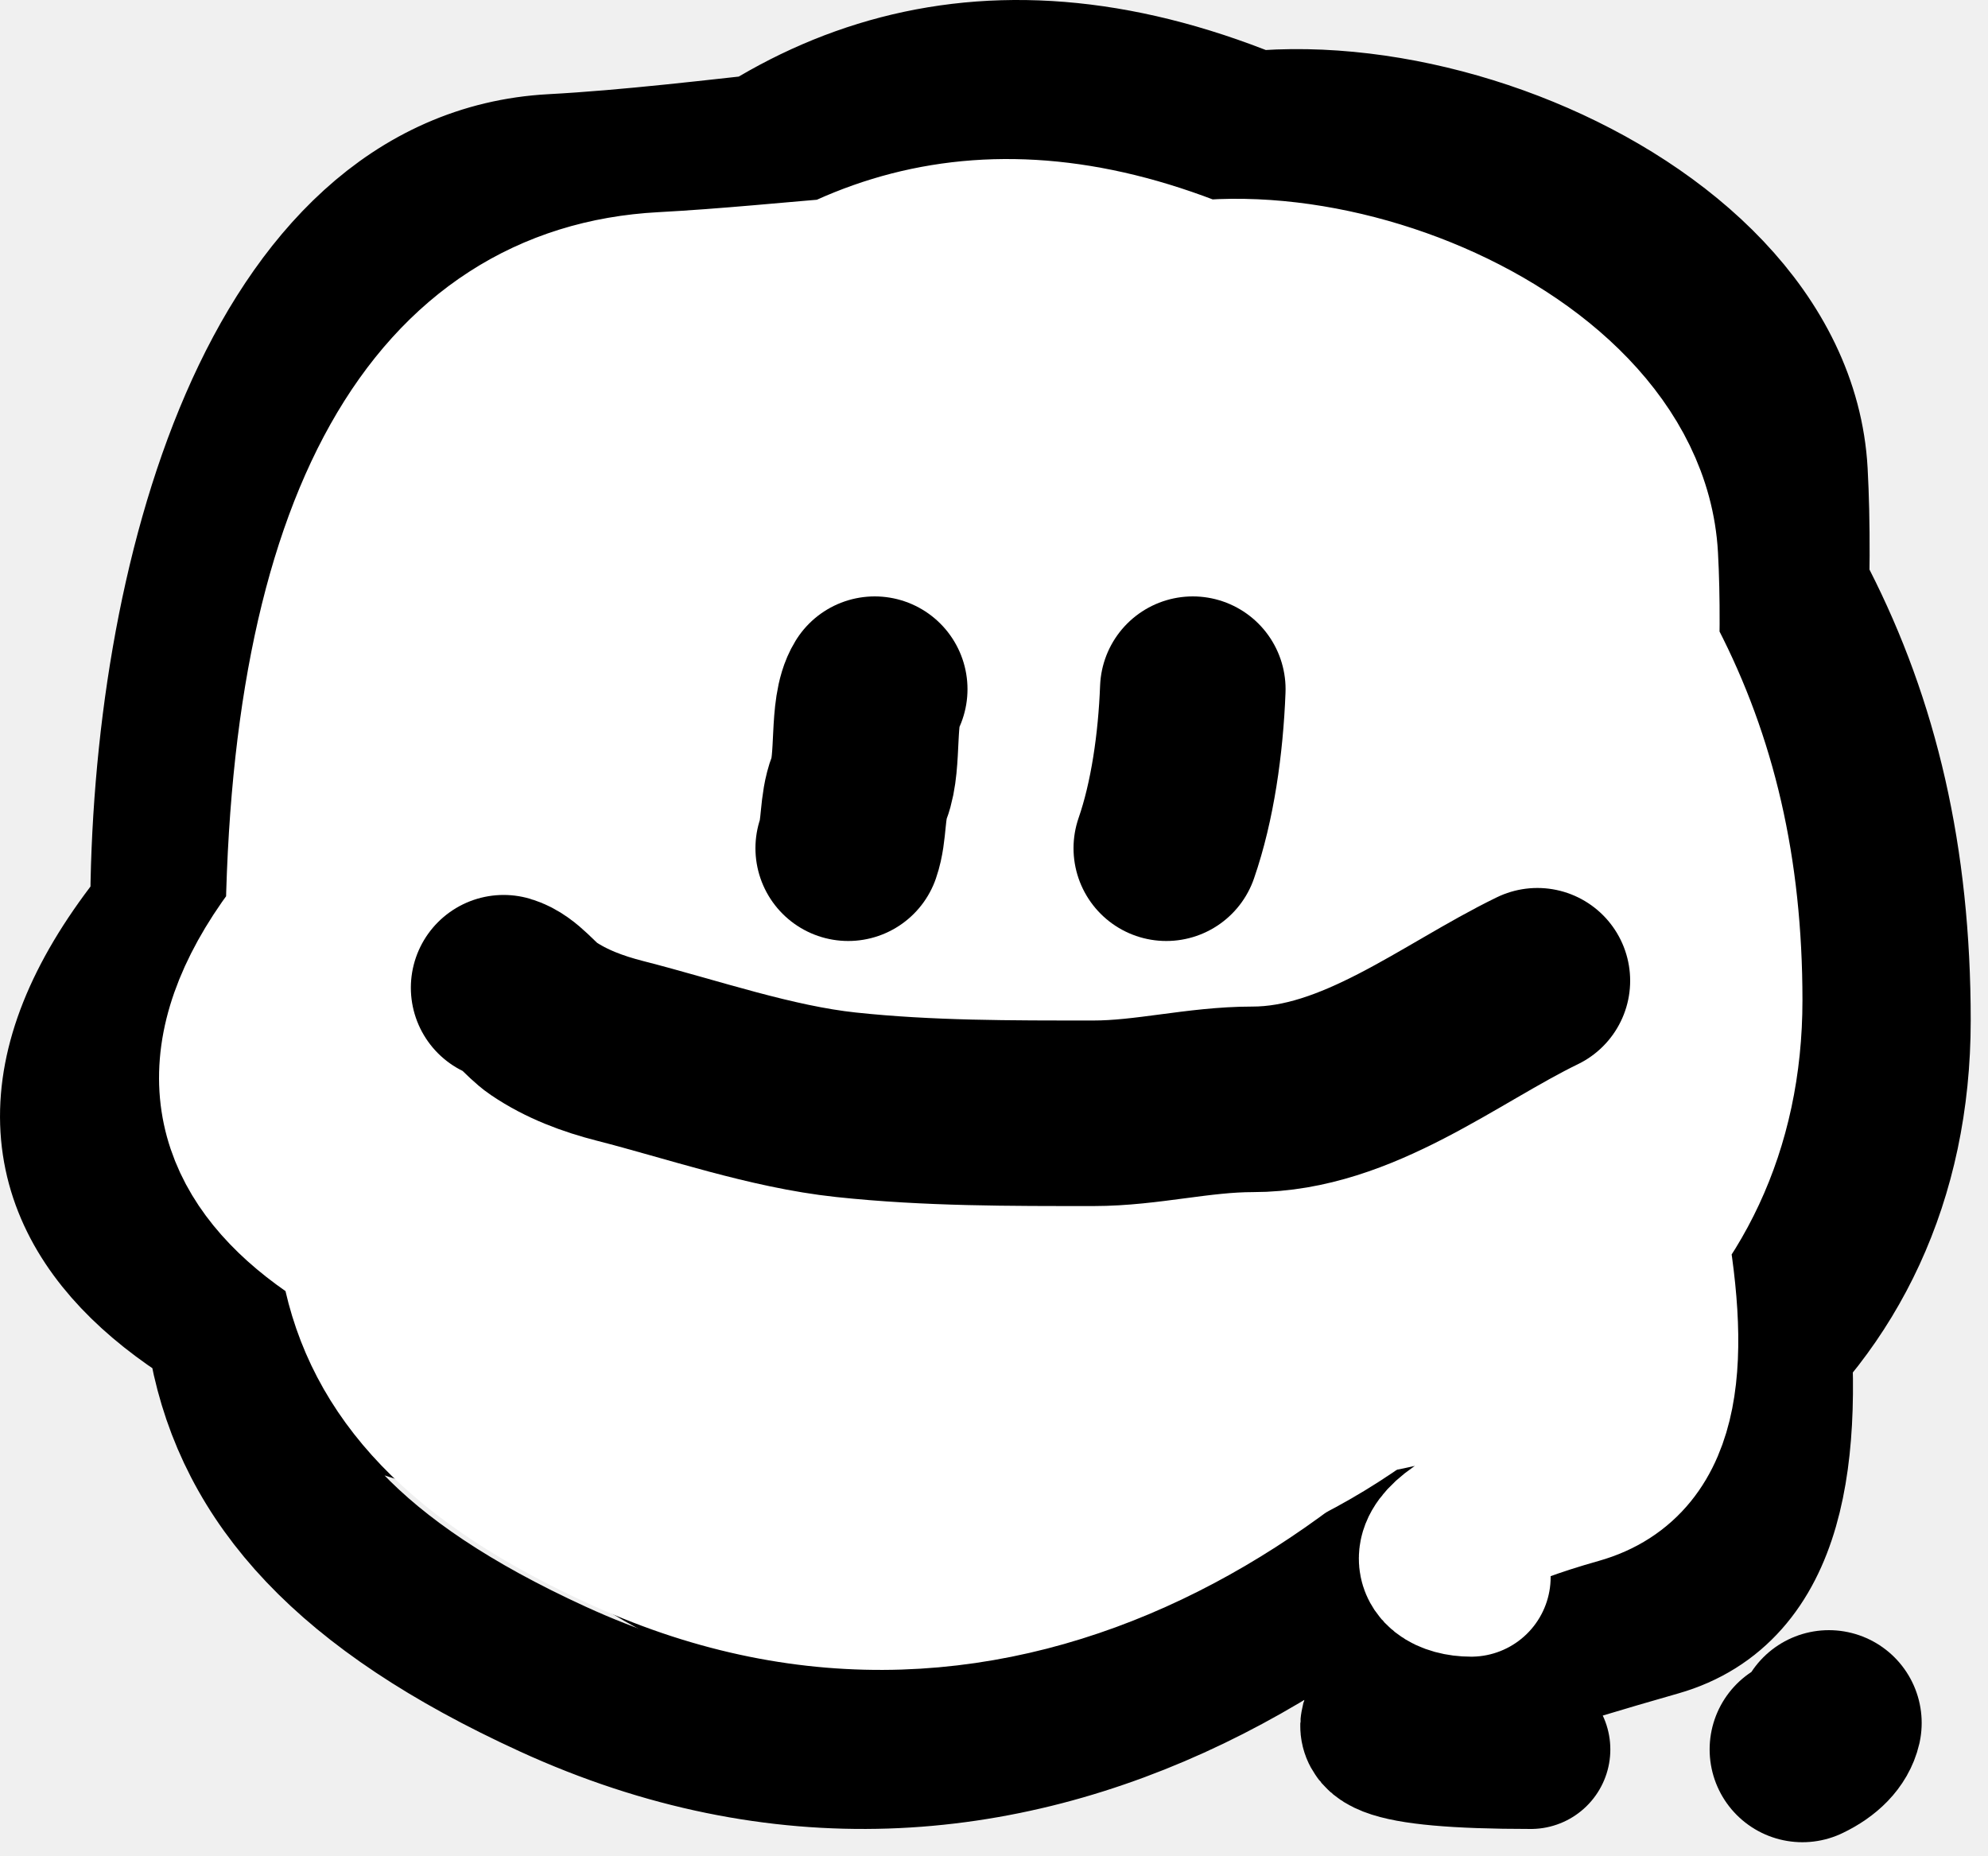
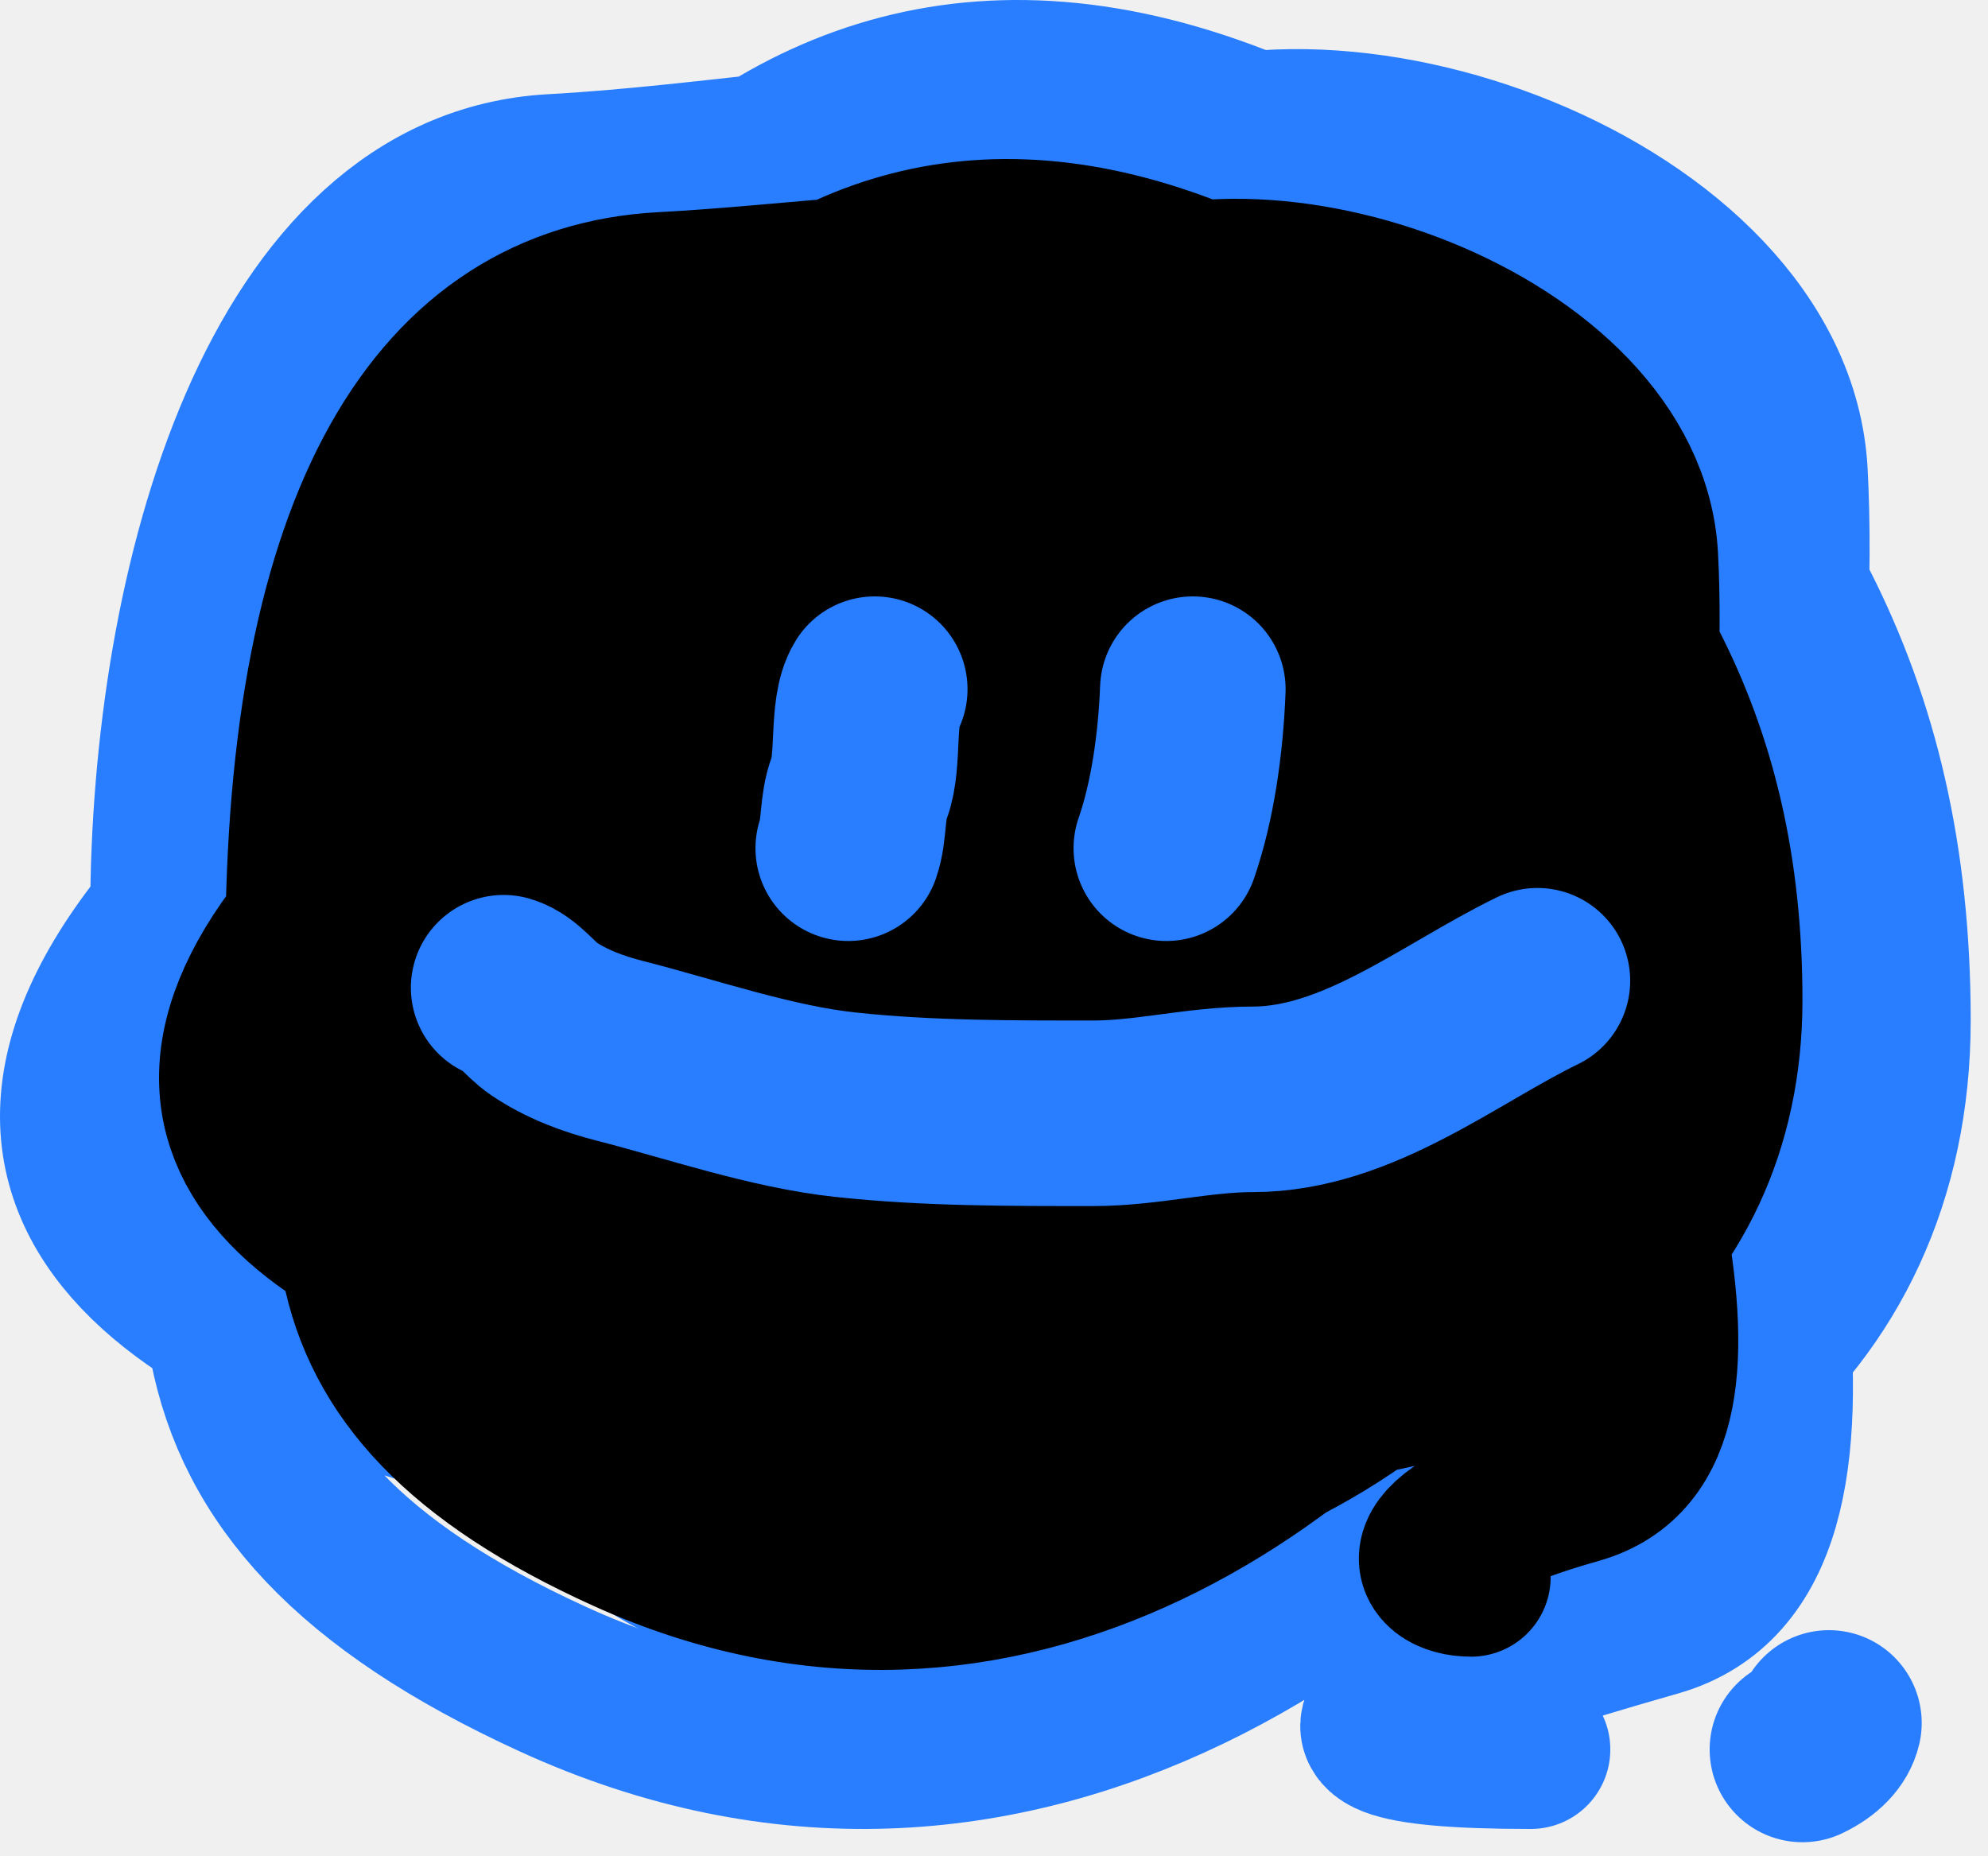
<svg xmlns="http://www.w3.org/2000/svg" width="75" height="70" viewBox="0 0 75 70" fill="none">
-   <circle cx="38" cy="36" r="29" fill="black" />
-   <path d="M57.752 66C46.315 66 54.299 63.344 62.5 61C70.7 58.656 65.5 41.594 62.5 27.5C59.5 13.405 60.666 -4 18.348 24.401C-23.971 52.803 32.825 57.289 49.983 57.289C61.941 57.289 71.348 50.404 71.348 38.496C71.348 26.25 66.541 18.363 57.752 10.307C48.261 1.607 32.579 5.918 20.851 6.549C10.537 7.103 6.404 22 6.404 34.5C6.404 47 13.341 49.496 24.843 54.365C37.167 59.583 47.369 58.206 54.3 46.013C59.641 36.616 64.54 15.347 53.652 8.323C31.134 -6.202 19.356 11.427 12.003 32.023C6.577 47.22 5.484 56.301 20.851 63.344C38.133 71.265 53.719 60.2 62.5 46.848C66.585 40.636 67.868 25.263 67.463 17.824C66.919 7.821 49.742 1.693 42.215 6.549" stroke="black" stroke-width="6" stroke-linecap="round" />
-   <path d="M55.5 59.5C53.861 59.5 52.781 57.898 59.5 56C66.219 54.102 60.209 40.243 57.751 28.833C55.293 17.424 56.248 3.333 21.575 26.325C-13.099 49.317 33.437 52.948 47.495 52.948C57.292 52.948 65 47.374 65 37.735C65 27.821 61.062 21.437 53.861 14.915C46.084 7.872 34.61 10.49 25 11C16.55 11.449 11.5 19.487 11.5 36C11.5 52.513 17.472 46.64 26.896 50.581C36.994 54.805 45.353 53.691 51.032 43.82C55.408 36.213 59.422 18.995 50.501 13.309C32.051 1.551 22.401 15.822 16.376 32.495C11.93 44.797 11.034 52.148 23.625 57.85C37.786 64.262 50.556 55.304 57.751 44.496C61.098 39.468 62.149 27.022 61.817 21C61.371 12.903 47.298 7.942 41.13 11.873" stroke="white" stroke-width="6" stroke-linecap="round" />
-   <circle cx="38" cy="34" r="26" fill="white" />
-   <path d="M33 26C32.501 26.809 32.803 28.72 32.417 29.72C32.137 30.444 32.239 31.311 32 32" stroke="black" stroke-width="7" stroke-linecap="round" />
-   <path d="M45 26C44.921 28.058 44.611 30.239 44 32" stroke="black" stroke-width="7" stroke-linecap="round" />
-   <path d="M68.998 65C68.919 65.343 68.609 65.707 67.998 66" stroke="black" stroke-width="7" stroke-linecap="round" />
-   <path d="M19 37.263C19.558 37.426 20.015 38.097 20.49 38.418C21.369 39.014 22.363 39.383 23.393 39.646C26.135 40.347 29.098 41.378 31.91 41.678C35.02 42.011 38.13 42 41.254 42C43.269 42 45.222 41.474 47.257 41.474C51.215 41.474 54.688 38.609 58 37" stroke="black" stroke-width="7" stroke-linecap="round" />
+   <circle cx="37.999" cy="36" r="29" fill="#287EFF" />
+   <path d="M57.751 66C46.314 66 54.298 63.344 62.499 61C70.699 58.656 65.499 41.594 62.499 27.5C59.499 13.405 60.665 -4 18.347 24.401C-23.971 52.803 32.824 57.289 49.983 57.289C61.94 57.289 71.347 50.404 71.347 38.496C71.347 26.25 66.54 18.363 57.751 10.307C48.26 1.607 32.578 5.918 20.85 6.549C10.536 7.103 6.403 22 6.403 34.5C6.403 47 13.339 49.496 24.842 54.365C37.166 59.583 47.368 58.206 54.298 46.013C59.64 36.616 64.539 15.347 53.651 8.323C31.134 -6.202 19.355 11.427 12.002 32.023C6.576 47.22 5.483 56.301 20.85 63.344C38.132 71.265 53.718 60.2 62.499 46.848C66.584 40.636 67.867 25.263 67.462 17.824C66.918 7.821 49.741 1.693 42.214 6.549" stroke="#287EFF" stroke-width="6" stroke-linecap="round" />
+   <path d="M55.5 59.5C53.861 59.5 52.781 57.898 59.5 56C66.219 54.102 60.209 40.243 57.751 28.833C55.293 17.424 56.248 3.333 21.575 26.325C-13.099 49.317 33.437 52.948 47.495 52.948C57.292 52.948 65 47.374 65 37.735C65 27.821 61.062 21.437 53.861 14.915C46.084 7.872 34.61 10.49 25 11C16.55 11.449 11.5 19.487 11.5 36C11.5 52.513 17.472 46.64 26.896 50.581C36.994 54.805 45.353 53.691 51.032 43.82C55.408 36.213 59.422 18.995 50.501 13.309C32.051 1.551 22.401 15.822 16.376 32.495C11.93 44.797 11.034 52.148 23.625 57.85C37.786 64.262 50.556 55.304 57.751 44.496C61.098 39.468 62.149 27.022 61.817 21C61.371 12.903 47.298 7.942 41.13 11.873" stroke="black" stroke-width="6" stroke-linecap="round" />
+   <circle cx="38" cy="34" r="26" fill="black" />
+   <path d="M33.001 26C32.502 26.809 32.804 28.72 32.418 29.72C32.138 30.444 32.24 31.311 32.001 32" stroke="#287EFF" stroke-width="7" stroke-linecap="round" />
+   <path d="M45.001 26C44.922 28.058 44.612 30.239 44.001 32" stroke="#287EFF" stroke-width="7" stroke-linecap="round" />
+   <path d="M68.999 65C68.92 65.343 68.61 65.707 67.999 66" stroke="#287EFF" stroke-width="7" stroke-linecap="round" />
+   <path d="M19.001 37.263C19.559 37.426 20.016 38.097 20.491 38.418C21.37 39.014 22.364 39.383 23.395 39.646C26.136 40.347 29.099 41.378 31.911 41.678C35.021 42.011 38.131 42 41.254 42C43.27 42 45.223 41.474 47.258 41.474C51.216 41.474 54.689 38.609 58.001 37" stroke="#287EFF" stroke-width="7" stroke-linecap="round" />
</svg>
